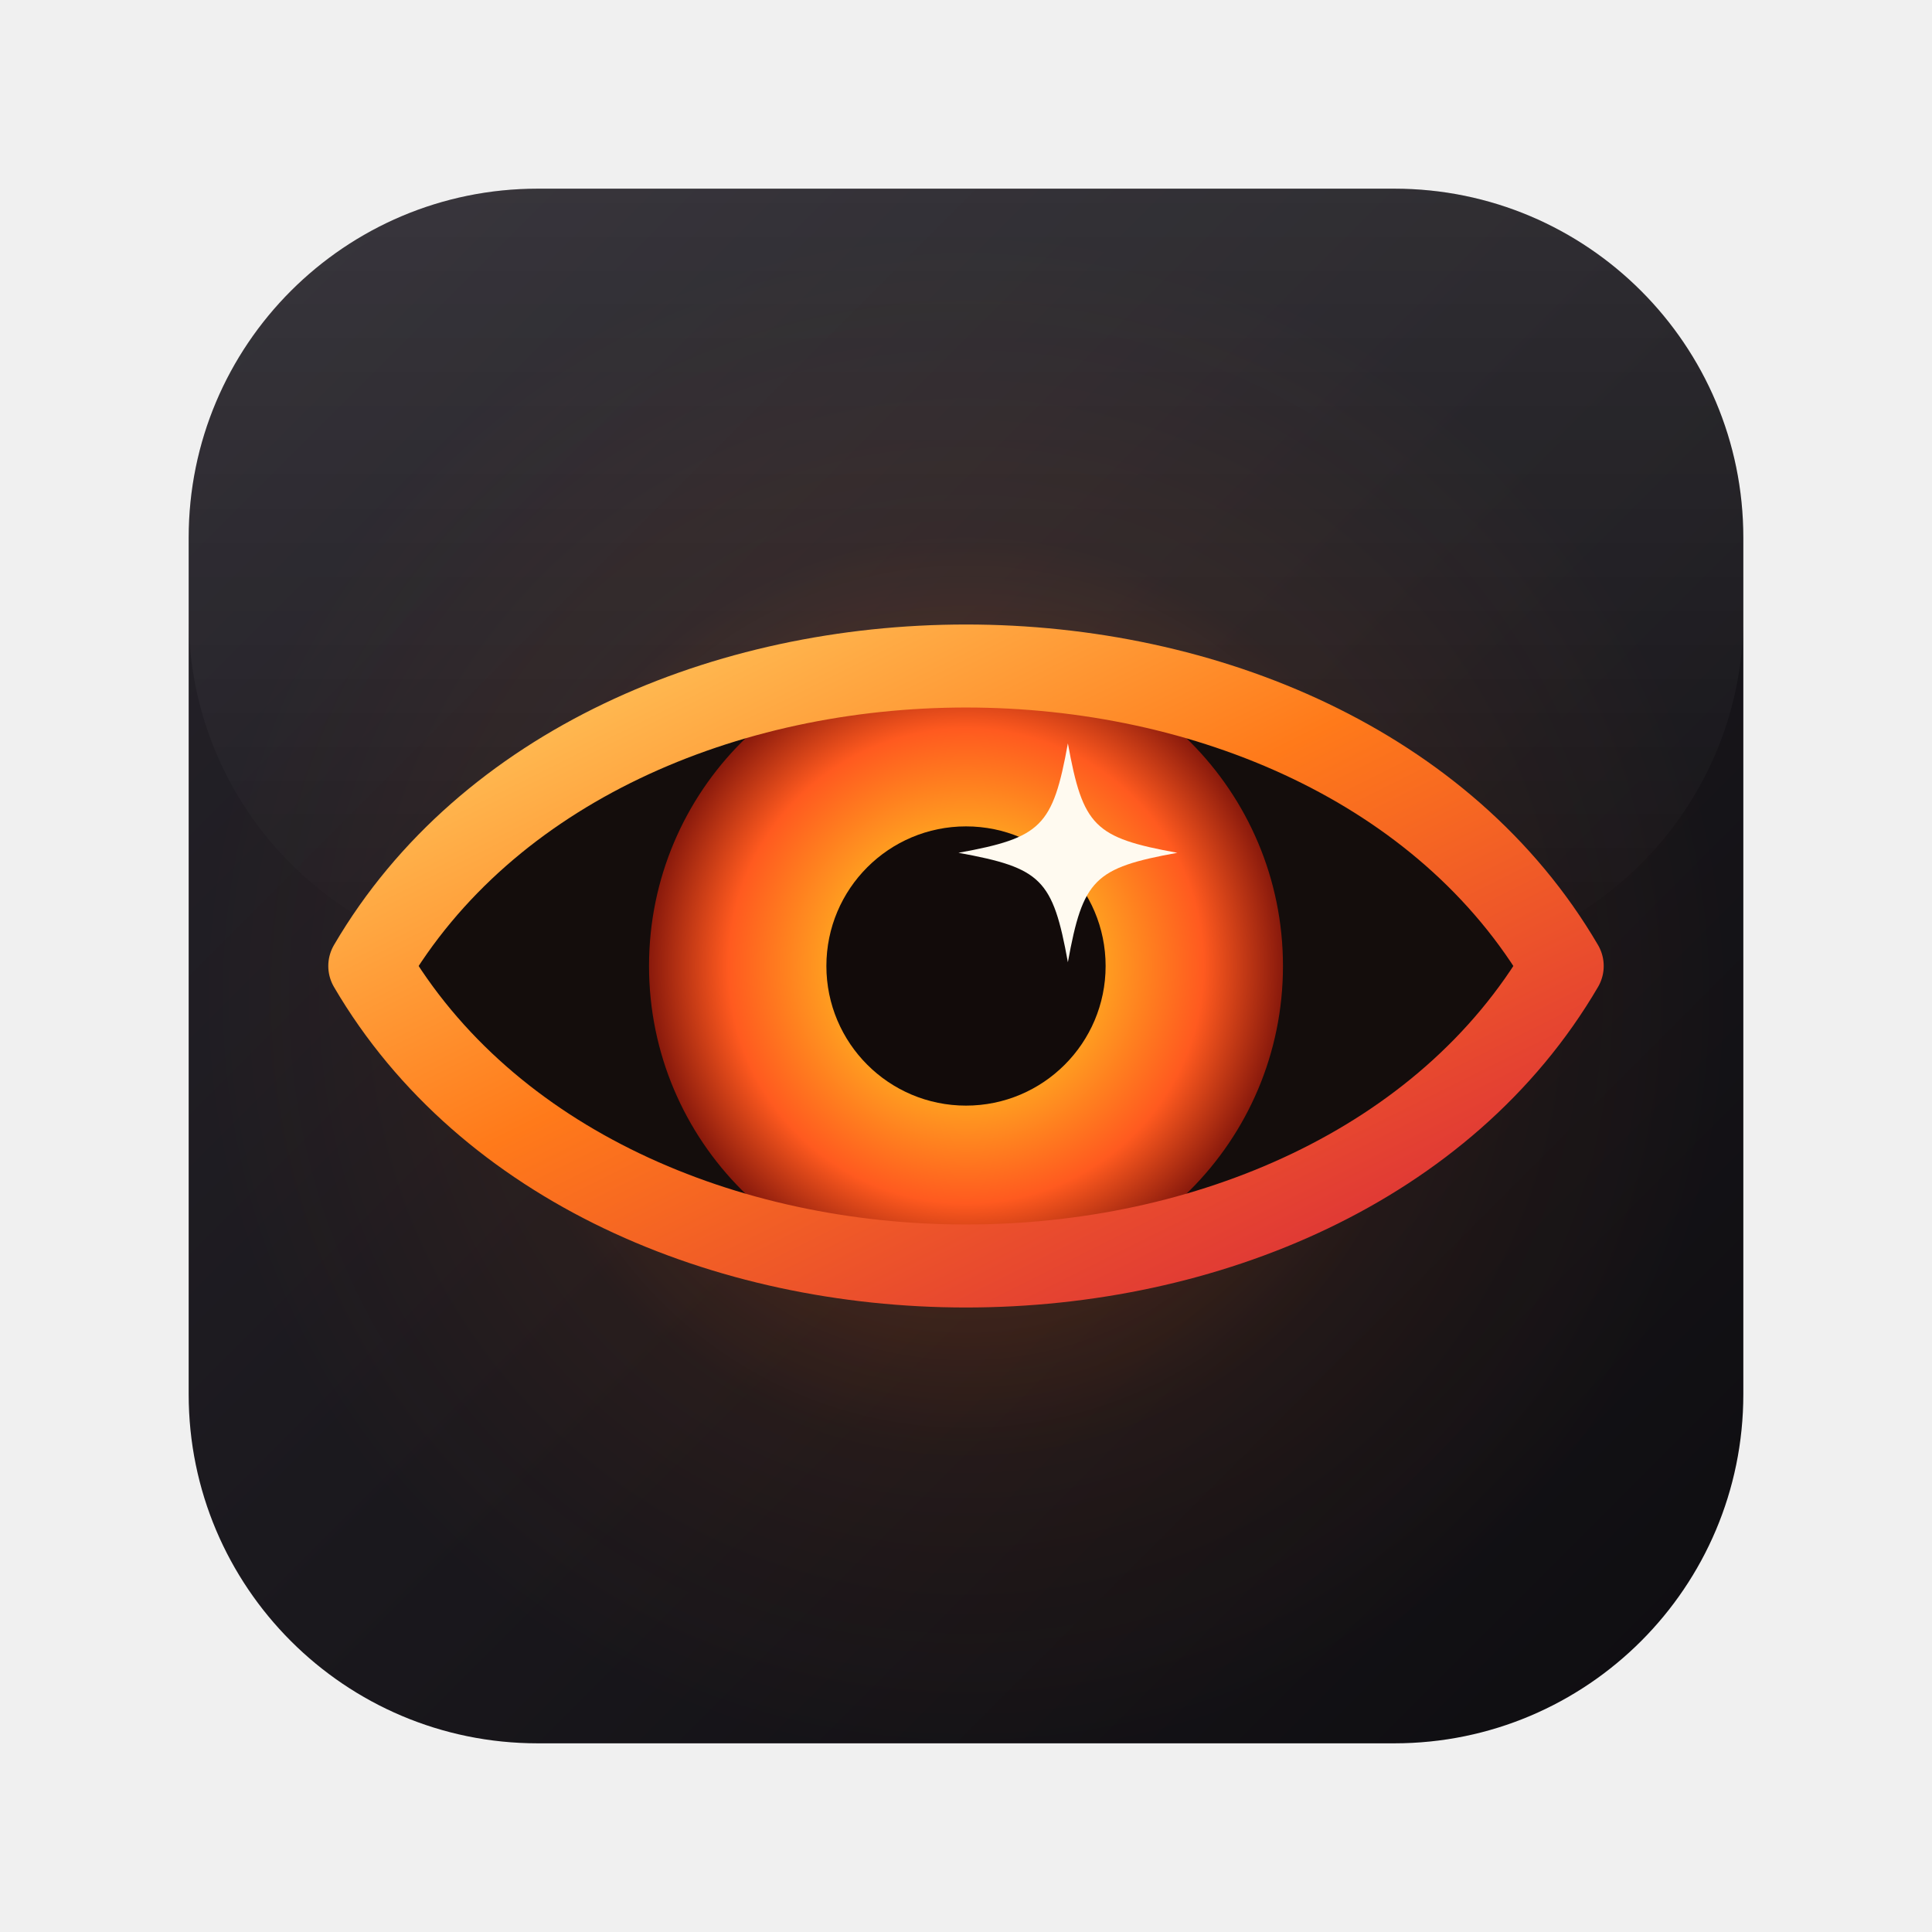
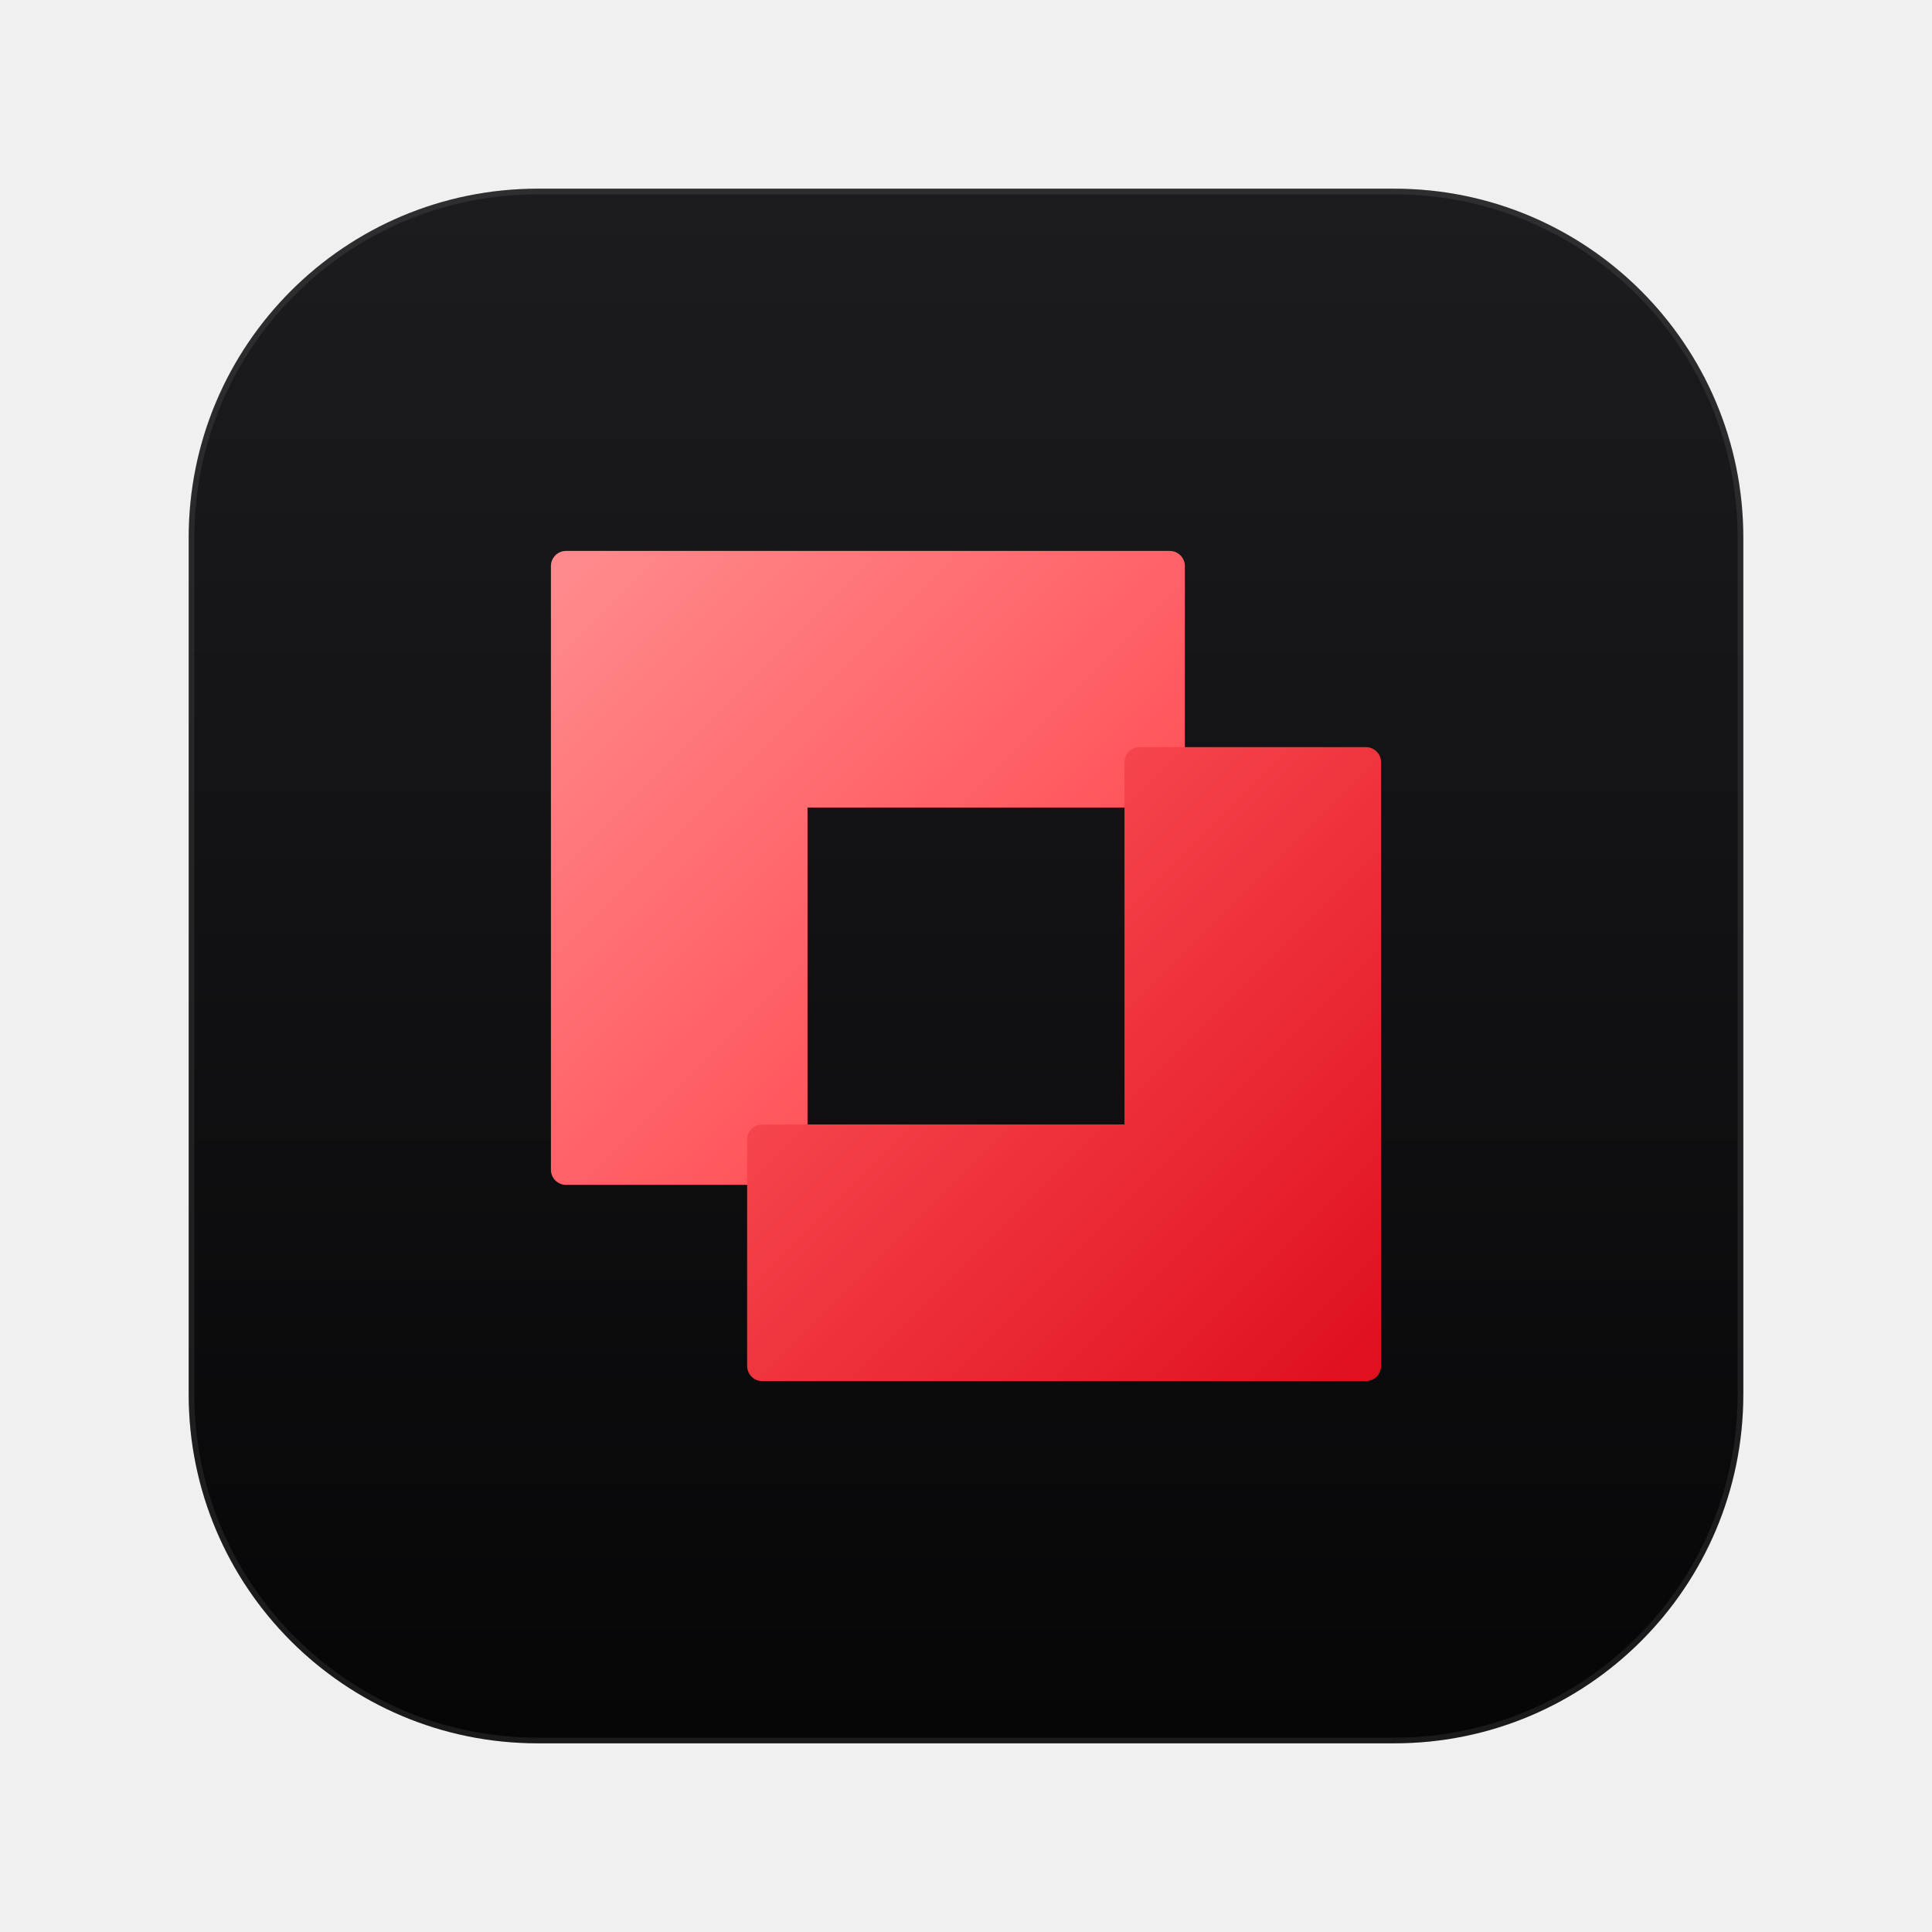
<svg xmlns="http://www.w3.org/2000/svg" width="1024" height="1024" viewBox="0 0 1024 1024">
  <defs>
-     <linearGradient id="bg" x1="0" y1="0" x2="1" y2="1">
-       <stop offset="0" stop-color="#26232a" />
-       <stop offset="1" stop-color="#0e0d10" />
+     <linearGradient id="bg" x1="0" y1="0" x2="0" y2="1">
+       <stop offset="0" stop-color="#1c1c1f" />
+       <stop offset="1" stop-color="#060607" />
    </linearGradient>
-     <radialGradient id="glow" cx="0.5" cy="0.52" r="0.5">
-       <stop offset="0" stop-color="#ff6a1f" stop-opacity="0.38" />
-       <stop offset="0.6" stop-color="#ff6a1f" stop-opacity="0.06" />
-       <stop offset="1" stop-color="#ff6a1f" stop-opacity="0" />
-     </radialGradient>
-     <linearGradient id="lid" x1="0" y1="0" x2="1" y2="1">
-       <stop offset="0" stop-color="#ffd166" />
-       <stop offset="0.45" stop-color="#ff7a1a" />
-       <stop offset="1" stop-color="#d7263d" />
+     <linearGradient id="r" x1="0" y1="0" x2="1" y2="1">
+       <stop offset="0" stop-color="#ff5a5f" />
+       <stop offset="1" stop-color="#e0101e" />
    </linearGradient>
-     <radialGradient id="iris" cx="0.5" cy="0.5" r="0.5">
-       <stop offset="0" stop-color="#fff3c4" />
-       <stop offset="0.35" stop-color="#ffb020" />
-       <stop offset="0.75" stop-color="#ff5a1f" />
-       <stop offset="1" stop-color="#8a1a0c" />
-     </radialGradient>
-     <linearGradient id="hl" x1="0" y1="0" x2="0" y2="1">
-       <stop offset="0" stop-color="#ffffff" stop-opacity="0.09" />
-       <stop offset="1" stop-color="#ffffff" stop-opacity="0" />
+     <linearGradient id="r2" x1="0" y1="0" x2="1" y2="1">
+       <stop offset="0" stop-color="#ff8a8d" />
+       <stop offset="1" stop-color="#ff3b42" />
    </linearGradient>
-     <clipPath id="eye">
-       <path d="M196 512 C 320 300, 704 300, 828 512 C 704 724, 320 724, 196 512 Z" />
-     </clipPath>
+     <linearGradient id="r3" x1="0" y1="0" x2="1" y2="1">
+       <stop offset="0" stop-color="#b30a16" />
+       <stop offset="1" stop-color="#7a0610" />
+     </linearGradient>
  </defs>
  <rect x="100" y="100" width="824" height="824" rx="185" fill="url(#bg)" />
-   <rect x="100" y="100" width="824" height="824" rx="185" fill="url(#glow)" />
-   <rect x="100" y="100" width="824" height="412" rx="185" fill="url(#hl)" />
-   <g clip-path="url(#eye)">
-     <rect x="100" y="100" width="824" height="824" fill="#140d0c" />
-     <circle cx="512" cy="512" r="168" fill="url(#iris)" />
-     <circle cx="512" cy="512" r="74" fill="#120b0a" />
-   </g>
-   <path d="M196 512 C 320 300, 704 300, 828 512 C 704 724, 320 724, 196 512 Z" fill="none" stroke="url(#lid)" stroke-width="44" stroke-linejoin="round" />
-   <path transform="translate(566 452)" d="M0 -58 C 8 -14, 14 -8, 58 0 C 14 8, 8 14, 0 58 C -8 14, -14 8, -58 0 C -14 -8, -8 -14, 0 -58 Z" fill="#fffaf0" />
+   <rect x="101.5" y="101.5" width="821" height="821" rx="183.5" fill="none" stroke="#fff" stroke-opacity="0.08" stroke-width="3" />
+   <path d="M300 300 H620 V420 H420 V620 H300 Z" fill="url(#r2)" stroke="url(#r2)" stroke-width="16" stroke-linejoin="round" />
+   <path d="M724 724 H404 V604 H604 V404 H724 Z" fill="url(#r)" stroke="url(#r)" stroke-width="16" stroke-linejoin="round" />
</svg>
